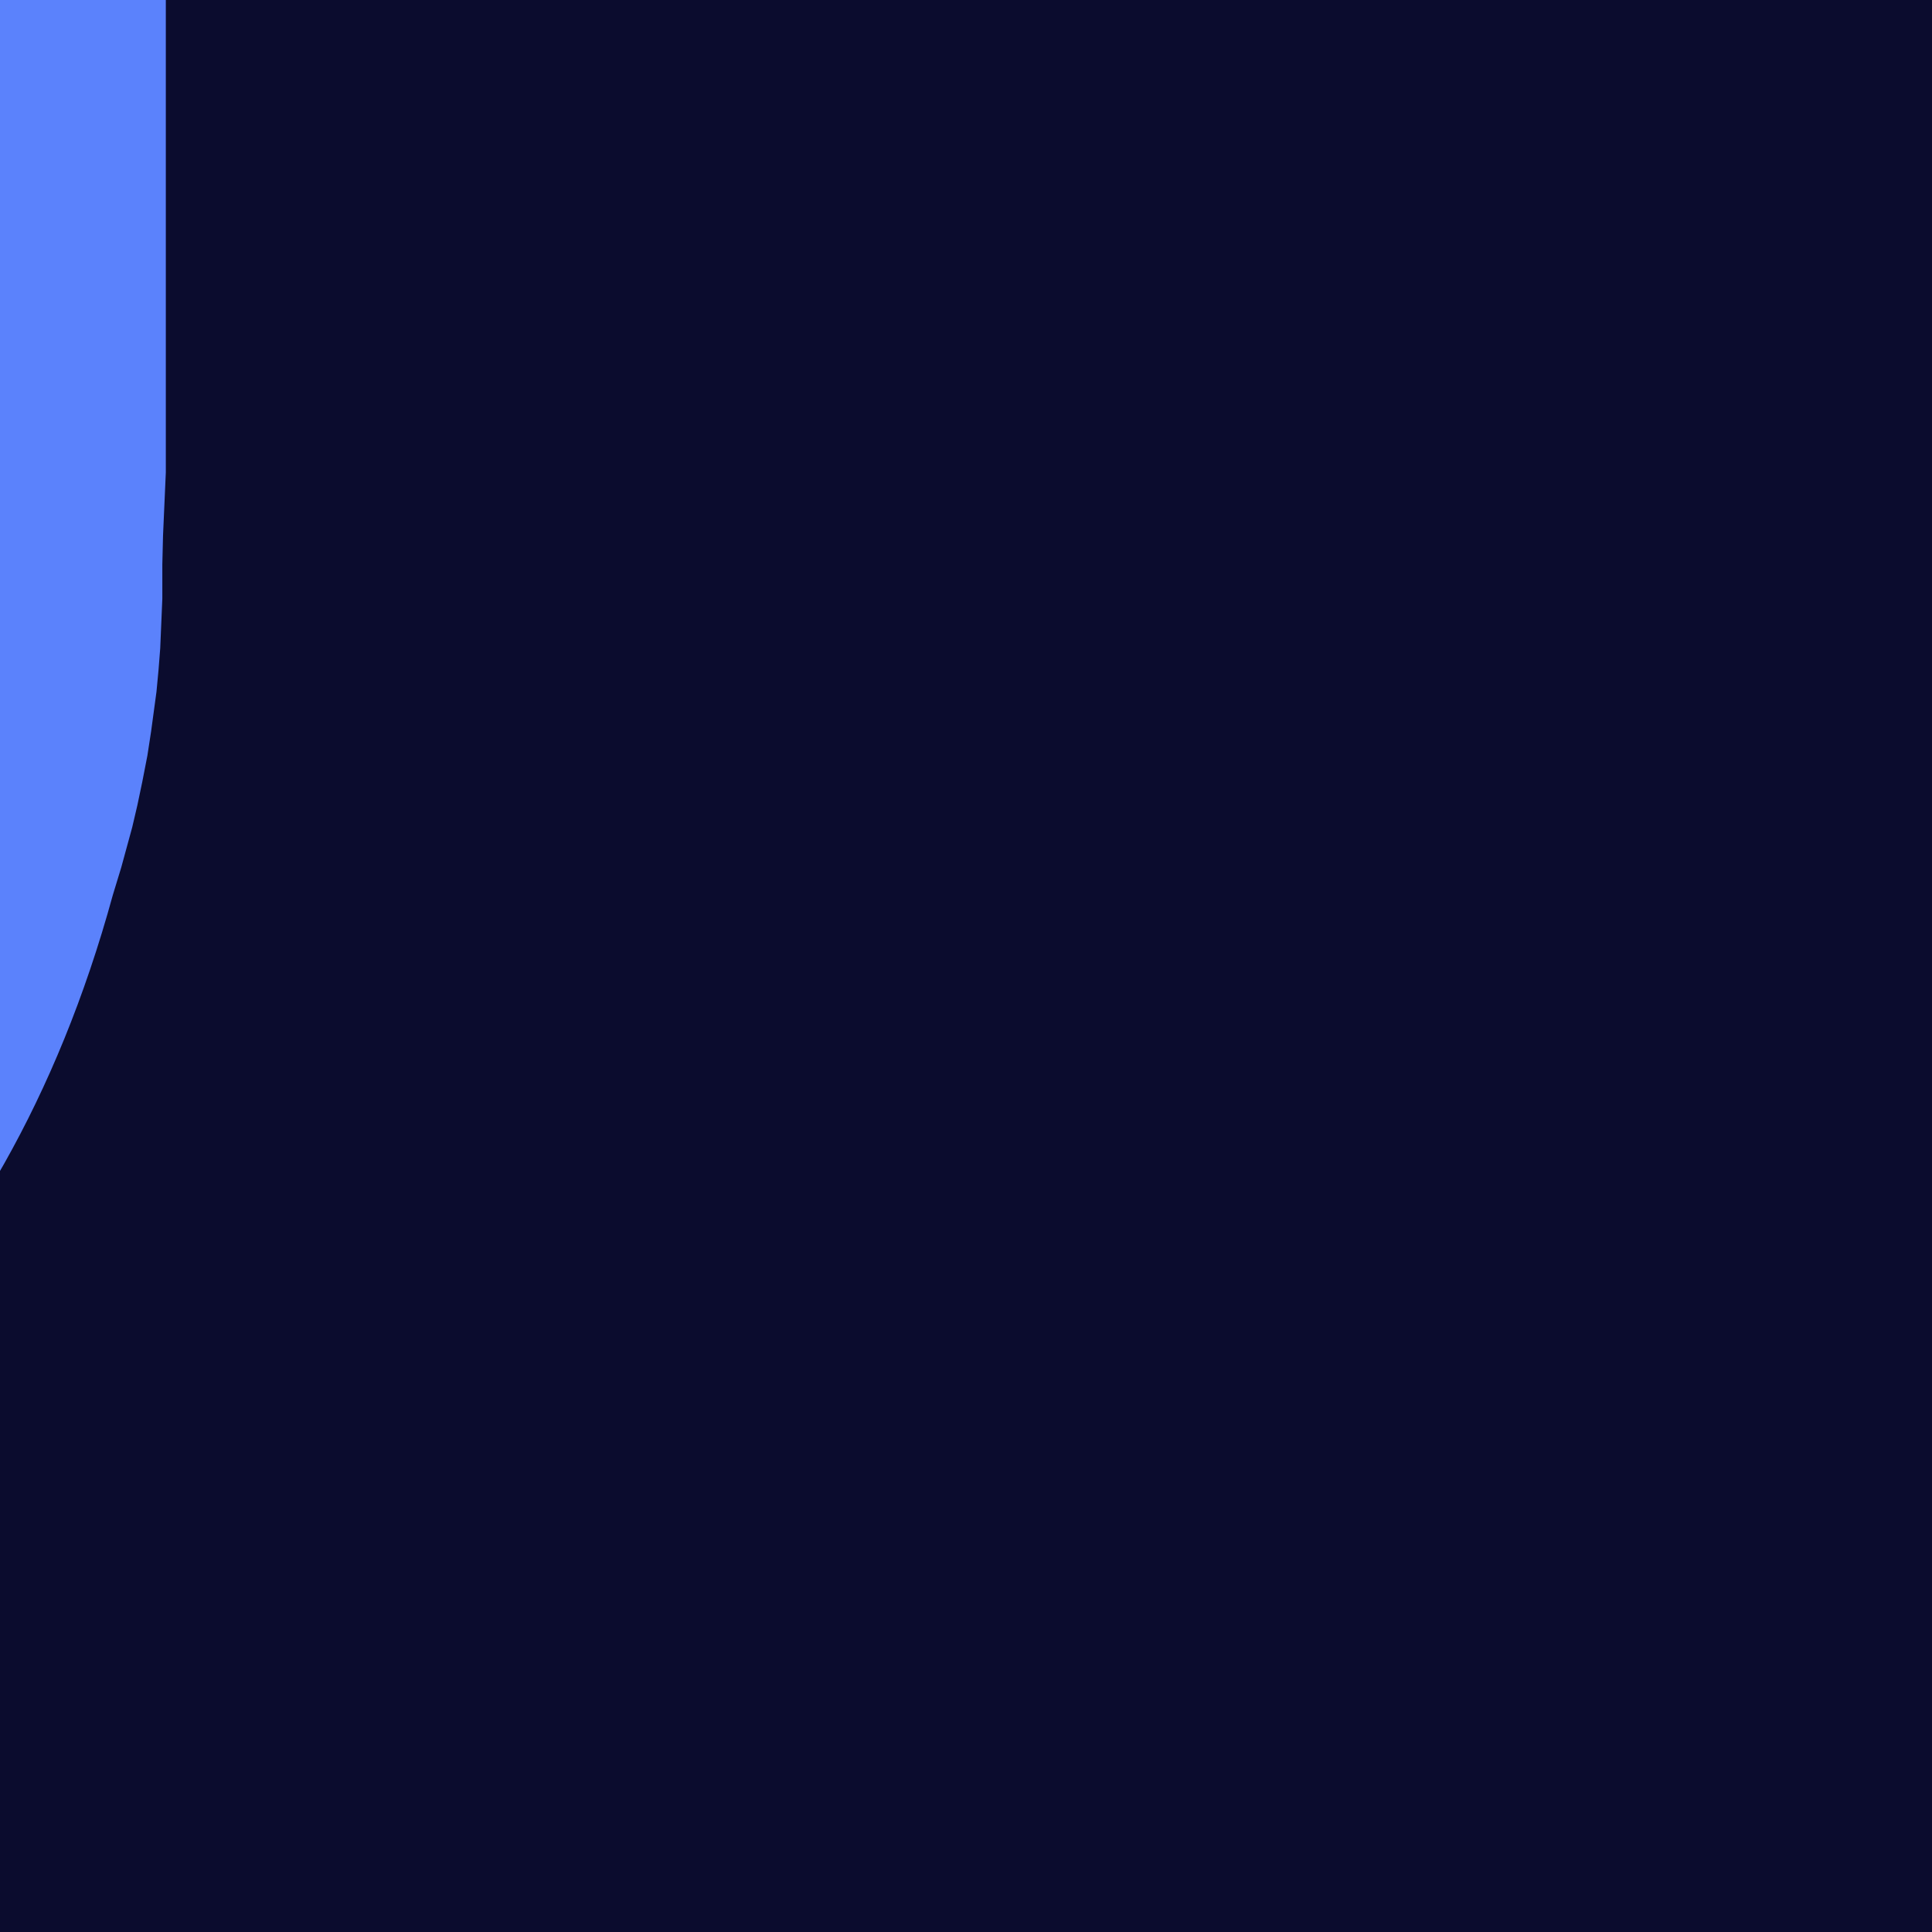
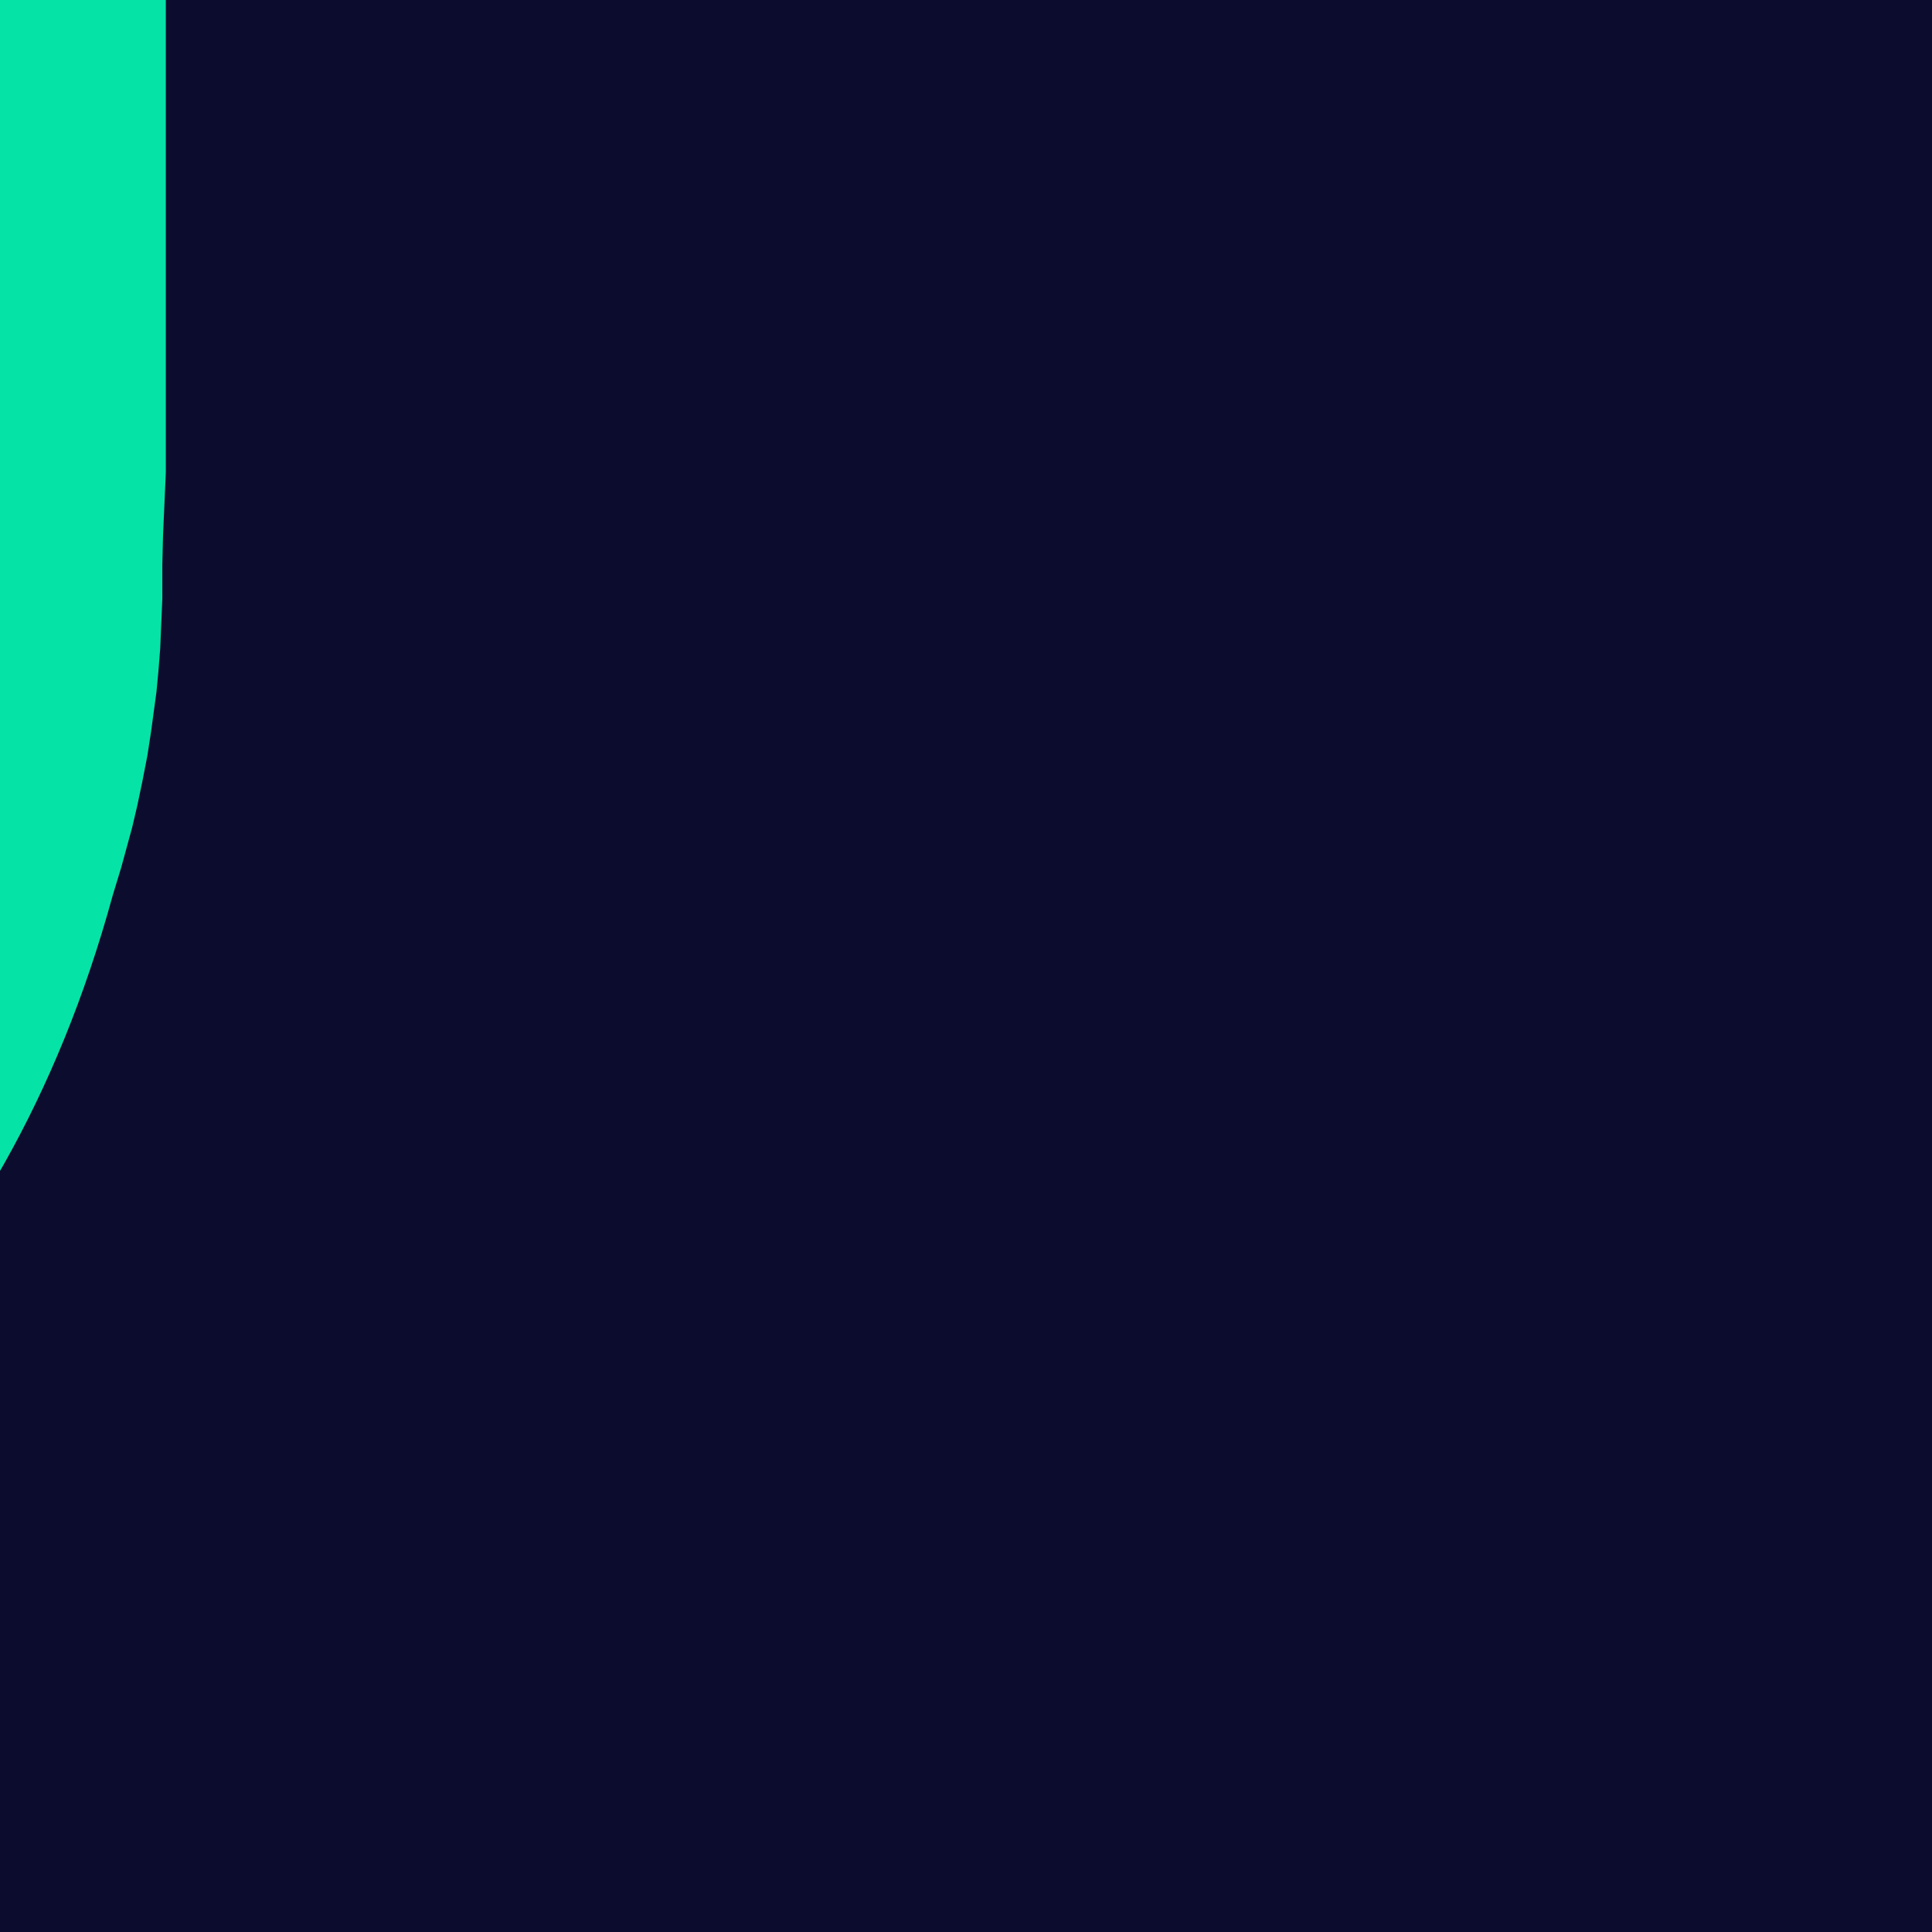
<svg xmlns="http://www.w3.org/2000/svg" viewBox="900 450 450 450" width="600" height="600" preserveAspectRatio="none">
  <rect x="0" y="0" width="1350" height="1350" fill="#0b0c2e" />
-   <g fill="#5b82fc" transform="translate(227.466 -43.708) scale(5.43949)">
+   <g fill="#06e3a7" transform="translate(227.466 -43.708) scale(5.43949)">
    <path d="M97.19,136.29c-4.17,2.57-9.07,3.96-13.69,5.77-2.74,1.08-5.58,1.93-8.69,2.99,2.64,2.89,5.6,4.5,8.76,4.56,1.05.02,2.13-.12,3.22-.45,5.51-1.65,11.27-3.42,16.01-6.54,10.65-7,15.25-17.63,15.26-30.3.02-15.39,0-30.77,0-46.16h-8.42c0,15.76,0,31.53-.03,47.29-.02,9.8-4.13,17.71-12.43,22.83Z" />
    <path d="M122.37,105.42l-.06,8.82-.17,3.88-.19,1.42s-4.24,34.51-37.5,33.95h-.4c-.19-.01-.38-.02-.56-.03-.77-.04-1.53-.13-2.27-.28-.28-.05-.56-.11-.83-.18h-.02c-.27-.07-.54-.14-.8-.22-.76-.23-1.49-.51-2.19-.83-.35-.16-.69-.33-1.02-.51-.03-.02-.07-.04-.1-.06-.29-.15-.57-.32-.84-.5-.06-.03-.11-.06-.17-.1-.33-.21-.64-.43-.95-.66-.22-.16-.43-.33-.64-.51l-.17-.13-.29-.26c-1.31-1.15-2.43-2.51-3.32-4.01l-.11-.17-.12-.23c-.13-.22-.25-.44-.36-.66-.1-.18-.19-.37-.27-.56-.16-.35-.31-.7-.44-1.07-.2-.51-.37-1.03-.51-1.57-.17-.6-.3-1.22-.39-1.84-.02-.1-.03-.18-.03-.27-.08-.48-.12-.96-.15-1.45h0s-.04-.41-.04-.41v-70.81h-8.37v64.42s0,3.89.01,5.6c-.01.39-.01.67,0,.76-.01.02-.01.05,0,.07l.04,1.06c.01.28.04.56.07.85l.1.9.1.71c.02.13.04.27.07.4l.21,1.05c.03.17.07.33.12.5l.17.69s.01.06.03.09l.37,1.25c.03.09.06.18.1.27l.54,1.45.71,1.55.68,1.27c.05.11.12.22.19.33l.47.76c.05.09.1.17.16.26l.39.58c.06.08.11.16.17.23l.6.81c.18.24.36.47.55.69.07.09.15.17.21.26l.42.46c.07.09.15.18.24.26.23.26.47.51.71.75.25.25.51.5.77.74.1.09.2.19.31.27.19.18.39.35.59.52.88.74,1.81,1.41,2.78,2.02l.75.45c.06.04.12.08.18.1l.72.4c.06.04.12.07.18.1l.56.27.38.19c.22.1.44.2.66.3.14.06.29.12.43.18.21.09.43.17.64.25l.63.23c.32.12.65.22.98.32.3.1.6.18.9.26l.13.03c.16.04.32.08.48.12l.14.03c.16.04.32.07.49.11l.12.02.39.08.64.11h.01l.47.07c.52.08,1.04.14,1.57.17l.97.07h.07c.33.01.66.02.99.02h.18s34.24,2.29,43.84-32.79l.36-1.18.47-1.72.22-.94.21-1,.22-1.13.16-1.04.23-1.7.09-.96.07-.9.09-2.12v-1.47l.03-1.23.12-2.71v-44.82h-8.37v39.25Z" />
    <path d="M54.86,128.16c.01-.69.02-1.39.02-2.08-.03-8.22-.04-16.44-.05-24.66v-35.24h-8.37v54.44h.01l.12,8.92s0,.25.02.69c.18,5.13,2,9.66,5.16,13.52.02.03.05.06.07.09.93,1.12,1.96,2.19,3.1,3.19.42.37.97.57,1.46.85-.03-.07-.04-.15-.07-.22-.28-.98-1.31-5.54-1.49-19.5Z" />
    <path d="M130.74,30.37v-.09H33.82s0,0-.01,0v8.37h.01s96.91,0,96.91,0h0s0,0,.01,0v-8.28h-.01Z" />
    <path d="M97.06,66.17h-.03c0,15.13,0,30.26,0,45.4,0,7.7-4.17,13.85-11.37,16.52-3.35,1.24-6.76,2.3-10.13,3.49l-3.71,1.26c-.64,6.79.9,8.56.9,8.56l5.76-2.03c3.54-1.18,7.1-2.31,10.62-3.56,9.18-3.27,16.18-12.77,16.22-22.52.07-15.7.09-31.4.1-47.1h-8.37Z" />
    <path d="M43.61,137.16c-.28-2.14-.7-4.27-1-6.41-.17-1.49-.31-2.99-.38-4.33,0-.03,0-.07,0-.1-.02-2.31-.03-4.63-.05-6.94v-53.2h-8.37v55.46s0,3.86,2.06,7.66c0,0,.04.09.12.25.02.05.04.09.07.13.07.15.16.33.29.56.4.78.83,1.55,1.33,2.3.42.63,1.04,1.37,1.73,2.12.76.88,1.65,1.79,2.67,2.66.89.8,1.56,1.33,1.64,1.27-.03-.47-.04-.95-.1-1.42Z" />
  </g>
  <g fill="#f4f5f7" transform="translate(-69.933 825.597) scale(3.11929)">
    <path d="M59.42,34.14h12.23v23.62c0,2.34-.37,4.55-1.1,6.64s-1.88,3.9-3.43,5.46c-1.56,1.56-3.2,2.65-4.91,3.28-2.38.88-5.24,1.32-8.57,1.32-1.93,0-4.03-.14-6.32-.41-2.28-.27-4.19-.81-5.72-1.61-1.53-.8-2.93-1.94-4.21-3.42-1.27-1.48-2.14-3-2.61-4.57-.76-2.52-1.14-4.76-1.14-6.7v-23.62h12.23v24.19c0,2.16.6,3.85,1.8,5.07,1.2,1.22,2.86,1.82,4.99,1.82s3.76-.6,4.96-1.8c1.2-1.2,1.8-2.9,1.8-5.09v-24.19Z" />
    <path d="M77.14,34.14h16.11l6.21,24.13,6.17-24.13h16.1v39.65h-10.03v-30.24l-7.73,30.24h-9.08l-7.72-30.24v30.24h-10.03v-39.65Z" />
    <path d="M127.21,34.14h16.11l6.21,24.13,6.17-24.13h16.1v39.65h-10.03v-30.24l-7.73,30.24h-9.08l-7.72-30.24v30.24h-10.03v-39.65Z" />
    <path d="M204,67.24h-13.91l-1.93,6.55h-12.51l14.9-39.65h13.36l14.9,39.65h-12.83l-1.98-6.55ZM201.46,58.67l-4.38-14.25-4.33,14.25h8.71Z" />
    <path d="M222.76,34.14h12.25v13.88h13.39v-13.88h12.31v39.65h-12.31v-16.04h-13.39v16.04h-12.25v-39.65Z" />
    <path d="M280.11,34.14h37.24v9.79h-12.5v29.86h-12.25v-29.86h-12.5v-9.79Z" />
    <path d="M322.87,34.14h32.83v8.47h-20.56v6.3h19.07v8.09h-19.07v7.82h21.15v8.98h-33.43v-39.65Z" />
    <path d="M389.29,57.56l10.74,3.25c-.72,3.01-1.86,5.53-3.41,7.55-1.55,2.02-3.48,3.54-5.77,4.57s-5.22,1.54-8.78,1.54c-4.31,0-7.83-.63-10.56-1.88s-5.09-3.46-7.07-6.61c-1.98-3.15-2.98-7.19-2.98-12.11,0-6.56,1.74-11.6,5.23-15.12,3.49-3.52,8.43-5.28,14.81-5.28,4.99,0,8.92,1.01,11.78,3.03,2.86,2.02,4.98,5.12,6.37,9.3l-10.82,2.41c-.38-1.21-.77-2.09-1.19-2.65-.69-.94-1.52-1.66-2.52-2.16-.99-.5-2.1-.76-3.33-.76-2.78,0-4.9,1.12-6.38,3.35-1.12,1.66-1.68,4.26-1.68,7.81,0,4.4.67,7.41,2,9.04,1.33,1.63,3.21,2.45,5.63,2.45s4.12-.66,5.31-1.97c1.2-1.32,2.07-3.23,2.61-5.73Z" />
    <path d="M406.04,34.14h12.25v13.88h13.39v-13.88h12.31v39.65h-12.31v-16.04h-13.39v16.04h-12.25v-39.65Z" />
  </g>
  <g fill="#06e3a7" transform="translate(-21.398 996.603) scale(3.52651)">
    <path d="M47.84,29.68v2.78h-7.27v3.47h6.3v2.57h-6.3v6.21h-3.31v-15.04h10.57Z" />
    <path d="M58.62,29.68l5.62,15.04h-3.43l-1.14-3.35h-5.62l-1.18,3.35h-3.33l5.69-15.04h3.39ZM58.81,38.9l-1.9-5.52h-.04l-1.96,5.52h3.9Z" />
    <path d="M71.39,29.68v15.04h-3.31v-15.04h3.31Z" />
    <path d="M75.64,32.46v-2.78h12.32v2.78h-4.51v12.26h-3.31v-12.26h-4.51Z" />
    <path d="M95.52,29.68v5.77h6.09v-5.77h3.31v15.04h-3.31v-6.49h-6.09v6.49h-3.31v-15.04h3.31Z" />
    <path d="M110.22,29.68h1.33l5.88,14.01h.04l5.81-14.01h1.33v15.04h-.93v-13.9h-.04l-5.73,13.9h-.93l-5.79-13.9h-.04v13.9h-.93v-15.04Z" />
    <path d="M129.79,29.68h10.11v.8h-9.18v6.02h8.63v.8h-8.63v6.61h9.29v.8h-10.21v-15.04Z" />
    <path d="M144.11,29.68h10.11v.8h-9.18v6.02h8.63v.8h-8.63v6.61h9.29v.8h-10.21v-15.04Z" />
    <path d="M156.81,30.48v-.8h11.52v.8h-5.31v14.24h-.93v-14.24h-5.29Z" />
    <path d="M181.45,33.97c-.03-.65-.17-1.21-.41-1.69-.25-.48-.58-.88-1-1.2s-.92-.57-1.51-.73c-.58-.16-1.22-.24-1.91-.24-.42,0-.87.05-1.36.15-.49.1-.93.27-1.35.52-.41.25-.76.58-1.02.99-.27.41-.4.93-.4,1.55s.15,1.1.44,1.47c.29.38.68.68,1.16.92.48.23,1.03.42,1.64.56.62.14,1.24.27,1.87.4.65.13,1.27.28,1.89.45.61.18,1.16.41,1.64.72.49.3.87.7,1.17,1.18.29.48.44,1.09.44,1.82,0,.79-.17,1.45-.51,1.98-.34.53-.76.97-1.27,1.31-.51.34-1.08.58-1.71.73s-1.22.22-1.8.22c-.88,0-1.71-.09-2.49-.28s-1.45-.5-2.02-.93-1.03-.98-1.36-1.65c-.33-.67-.49-1.5-.47-2.46h.93c-.04.83.08,1.53.36,2.1.28.57.67,1.04,1.17,1.4.5.37,1.08.63,1.76.79.67.16,1.38.24,2.13.24.45,0,.93-.06,1.44-.17.51-.11.98-.3,1.41-.57.43-.27.79-.62,1.07-1.05s.43-.98.43-1.64-.15-1.15-.44-1.55c-.29-.4-.68-.72-1.17-.97-.48-.25-1.03-.44-1.64-.59s-1.24-.28-1.89-.41c-.63-.13-1.26-.27-1.87-.44s-1.17-.4-1.64-.68c-.48-.29-.86-.66-1.16-1.12-.29-.46-.44-1.04-.44-1.76s.15-1.33.45-1.84c.3-.51.69-.93,1.18-1.24s1.03-.55,1.63-.69c.6-.15,1.2-.22,1.79-.22.79,0,1.52.09,2.2.26.68.18,1.28.45,1.79.82.51.37.92.85,1.23,1.44.31.59.48,1.3.53,2.13h-.93Z" />
    <path d="M186.38,32.46v-2.78h12.32v2.78h-4.51v12.26h-3.31v-12.26h-4.51Z" />
    <path d="M214.2,29.68v2.78h-7.94v3.22h7.29v2.57h-7.29v3.69h8.11v2.78h-11.42v-15.04h11.25Z" />
    <path d="M228.78,33.69c-.2-.32-.44-.59-.74-.83-.29-.24-.63-.42-1-.56-.37-.13-.76-.2-1.17-.2-.74,0-1.38.14-1.9.43-.52.29-.94.67-1.26,1.16-.32.48-.56,1.04-.71,1.65-.15.62-.22,1.26-.22,1.92s.07,1.25.22,1.84c.15.6.38,1.13.71,1.61.32.48.74.86,1.26,1.15.52.29,1.15.43,1.9.43,1.01,0,1.8-.31,2.37-.93.57-.62.92-1.43,1.04-2.44h3.2c-.08.94-.3,1.79-.65,2.55s-.81,1.4-1.39,1.94c-.58.53-1.25.94-2.02,1.22-.77.28-1.62.42-2.55.42-1.15,0-2.19-.2-3.11-.6-.92-.4-1.7-.95-2.33-1.65-.63-.7-1.12-1.53-1.45-2.48-.34-.95-.51-1.97-.51-3.06s.17-2.17.51-3.13c.34-.96.82-1.8,1.45-2.52.63-.72,1.41-1.28,2.33-1.68.92-.41,1.96-.61,3.11-.61.83,0,1.61.12,2.35.36.74.24,1.4.59,1.98,1.04s1.06,1.02,1.44,1.7c.38.67.62,1.45.72,2.32h-3.2c-.06-.38-.18-.73-.38-1.04Z" />
    <path d="M240.57,29.68v5.77h6.09v-5.77h3.31v15.04h-3.31v-6.49h-6.09v6.49h-3.31v-15.04h3.31Z" />
    <path d="M258.69,29.68l6.28,10.09h.04v-10.09h3.1v15.04h-3.31l-6.25-10.07h-.04v10.07h-3.1v-15.04h3.29Z" />
    <path d="M273.39,34.13c.34-.96.82-1.8,1.45-2.52.63-.72,1.41-1.28,2.33-1.68.92-.41,1.96-.61,3.11-.61s2.2.2,3.12.61c.91.41,1.69.97,2.32,1.68.63.72,1.12,1.56,1.45,2.52.34.96.51,2,.51,3.13s-.17,2.12-.51,3.06c-.34.95-.82,1.77-1.45,2.48-.63.7-1.4,1.25-2.32,1.65-.91.4-1.95.6-3.12.6s-2.19-.2-3.11-.6c-.92-.4-1.7-.95-2.33-1.65-.63-.7-1.12-1.53-1.45-2.48-.34-.95-.51-1.97-.51-3.06s.17-2.17.51-3.13ZM276.41,39.1c.15.6.38,1.13.71,1.61.32.48.74.86,1.26,1.15.52.29,1.15.43,1.9.43s1.38-.14,1.9-.43.94-.67,1.26-1.15.56-1.01.71-1.61c.15-.6.22-1.21.22-1.84s-.07-1.3-.22-1.92c-.15-.62-.38-1.17-.71-1.65s-.74-.87-1.26-1.16-1.15-.43-1.9-.43-1.38.14-1.9.43c-.52.29-.94.67-1.26,1.16-.32.48-.56,1.04-.71,1.65-.15.62-.22,1.26-.22,1.92s.07,1.25.22,1.84Z" />
    <path d="M295.75,29.68v12.26h7.33v2.78h-10.64v-15.04h3.31Z" />
    <path d="M307.32,34.13c.34-.96.82-1.8,1.45-2.52.63-.72,1.41-1.28,2.33-1.68.92-.41,1.96-.61,3.11-.61s2.2.2,3.12.61c.91.41,1.69.97,2.32,1.68.63.72,1.12,1.56,1.45,2.52.34.96.51,2,.51,3.13s-.17,2.12-.51,3.06c-.34.95-.82,1.77-1.45,2.48-.63.7-1.4,1.25-2.32,1.65-.91.4-1.95.6-3.12.6s-2.19-.2-3.11-.6c-.92-.4-1.7-.95-2.33-1.65-.63-.7-1.12-1.53-1.45-2.48-.34-.95-.51-1.97-.51-3.06s.17-2.17.51-3.13ZM310.34,39.1c.15.6.38,1.13.71,1.61.32.48.74.86,1.26,1.15.52.29,1.15.43,1.9.43s1.38-.14,1.9-.43.94-.67,1.26-1.15.56-1.01.71-1.61c.15-.6.22-1.21.22-1.84s-.07-1.3-.22-1.92c-.15-.62-.38-1.17-.71-1.65s-.74-.87-1.26-1.16-1.15-.43-1.9-.43-1.38.14-1.9.43c-.52.29-.94.67-1.26,1.16-.32.48-.56,1.04-.71,1.65-.15.62-.22,1.26-.22,1.92s.07,1.25.22,1.84Z" />
    <path d="M335.29,44.6c-.72.3-1.44.45-2.17.45-1.15,0-2.19-.2-3.11-.6-.92-.4-1.7-.95-2.33-1.65-.63-.7-1.12-1.53-1.45-2.48-.34-.95-.51-1.97-.51-3.06s.17-2.17.51-3.13c.34-.96.82-1.8,1.45-2.52.63-.72,1.41-1.28,2.33-1.68.92-.41,1.96-.61,3.11-.61.77,0,1.52.12,2.24.35.72.23,1.38.57,1.96,1.02.58.45,1.06,1,1.44,1.66.38.66.61,1.42.7,2.27h-3.16c-.2-.84-.58-1.47-1.14-1.9-.56-.42-1.24-.63-2.04-.63-.74,0-1.38.14-1.9.43-.52.29-.94.67-1.26,1.16-.32.48-.56,1.04-.71,1.65-.15.62-.22,1.26-.22,1.92s.07,1.25.22,1.84c.15.6.38,1.13.71,1.61.32.48.74.86,1.26,1.15.52.29,1.15.43,1.9.43,1.1,0,1.94-.28,2.54-.83.6-.55.94-1.36,1.04-2.41h-3.33v-2.46h6.32v8.13h-2.11l-.34-1.71c-.59.76-1.24,1.29-1.96,1.59Z" />
    <path d="M343.27,29.68h3.71l3.52,5.94,3.5-5.94h3.69l-5.58,9.27v5.77h-3.31v-5.86l-5.52-9.18Z" />
  </g>
</svg>
